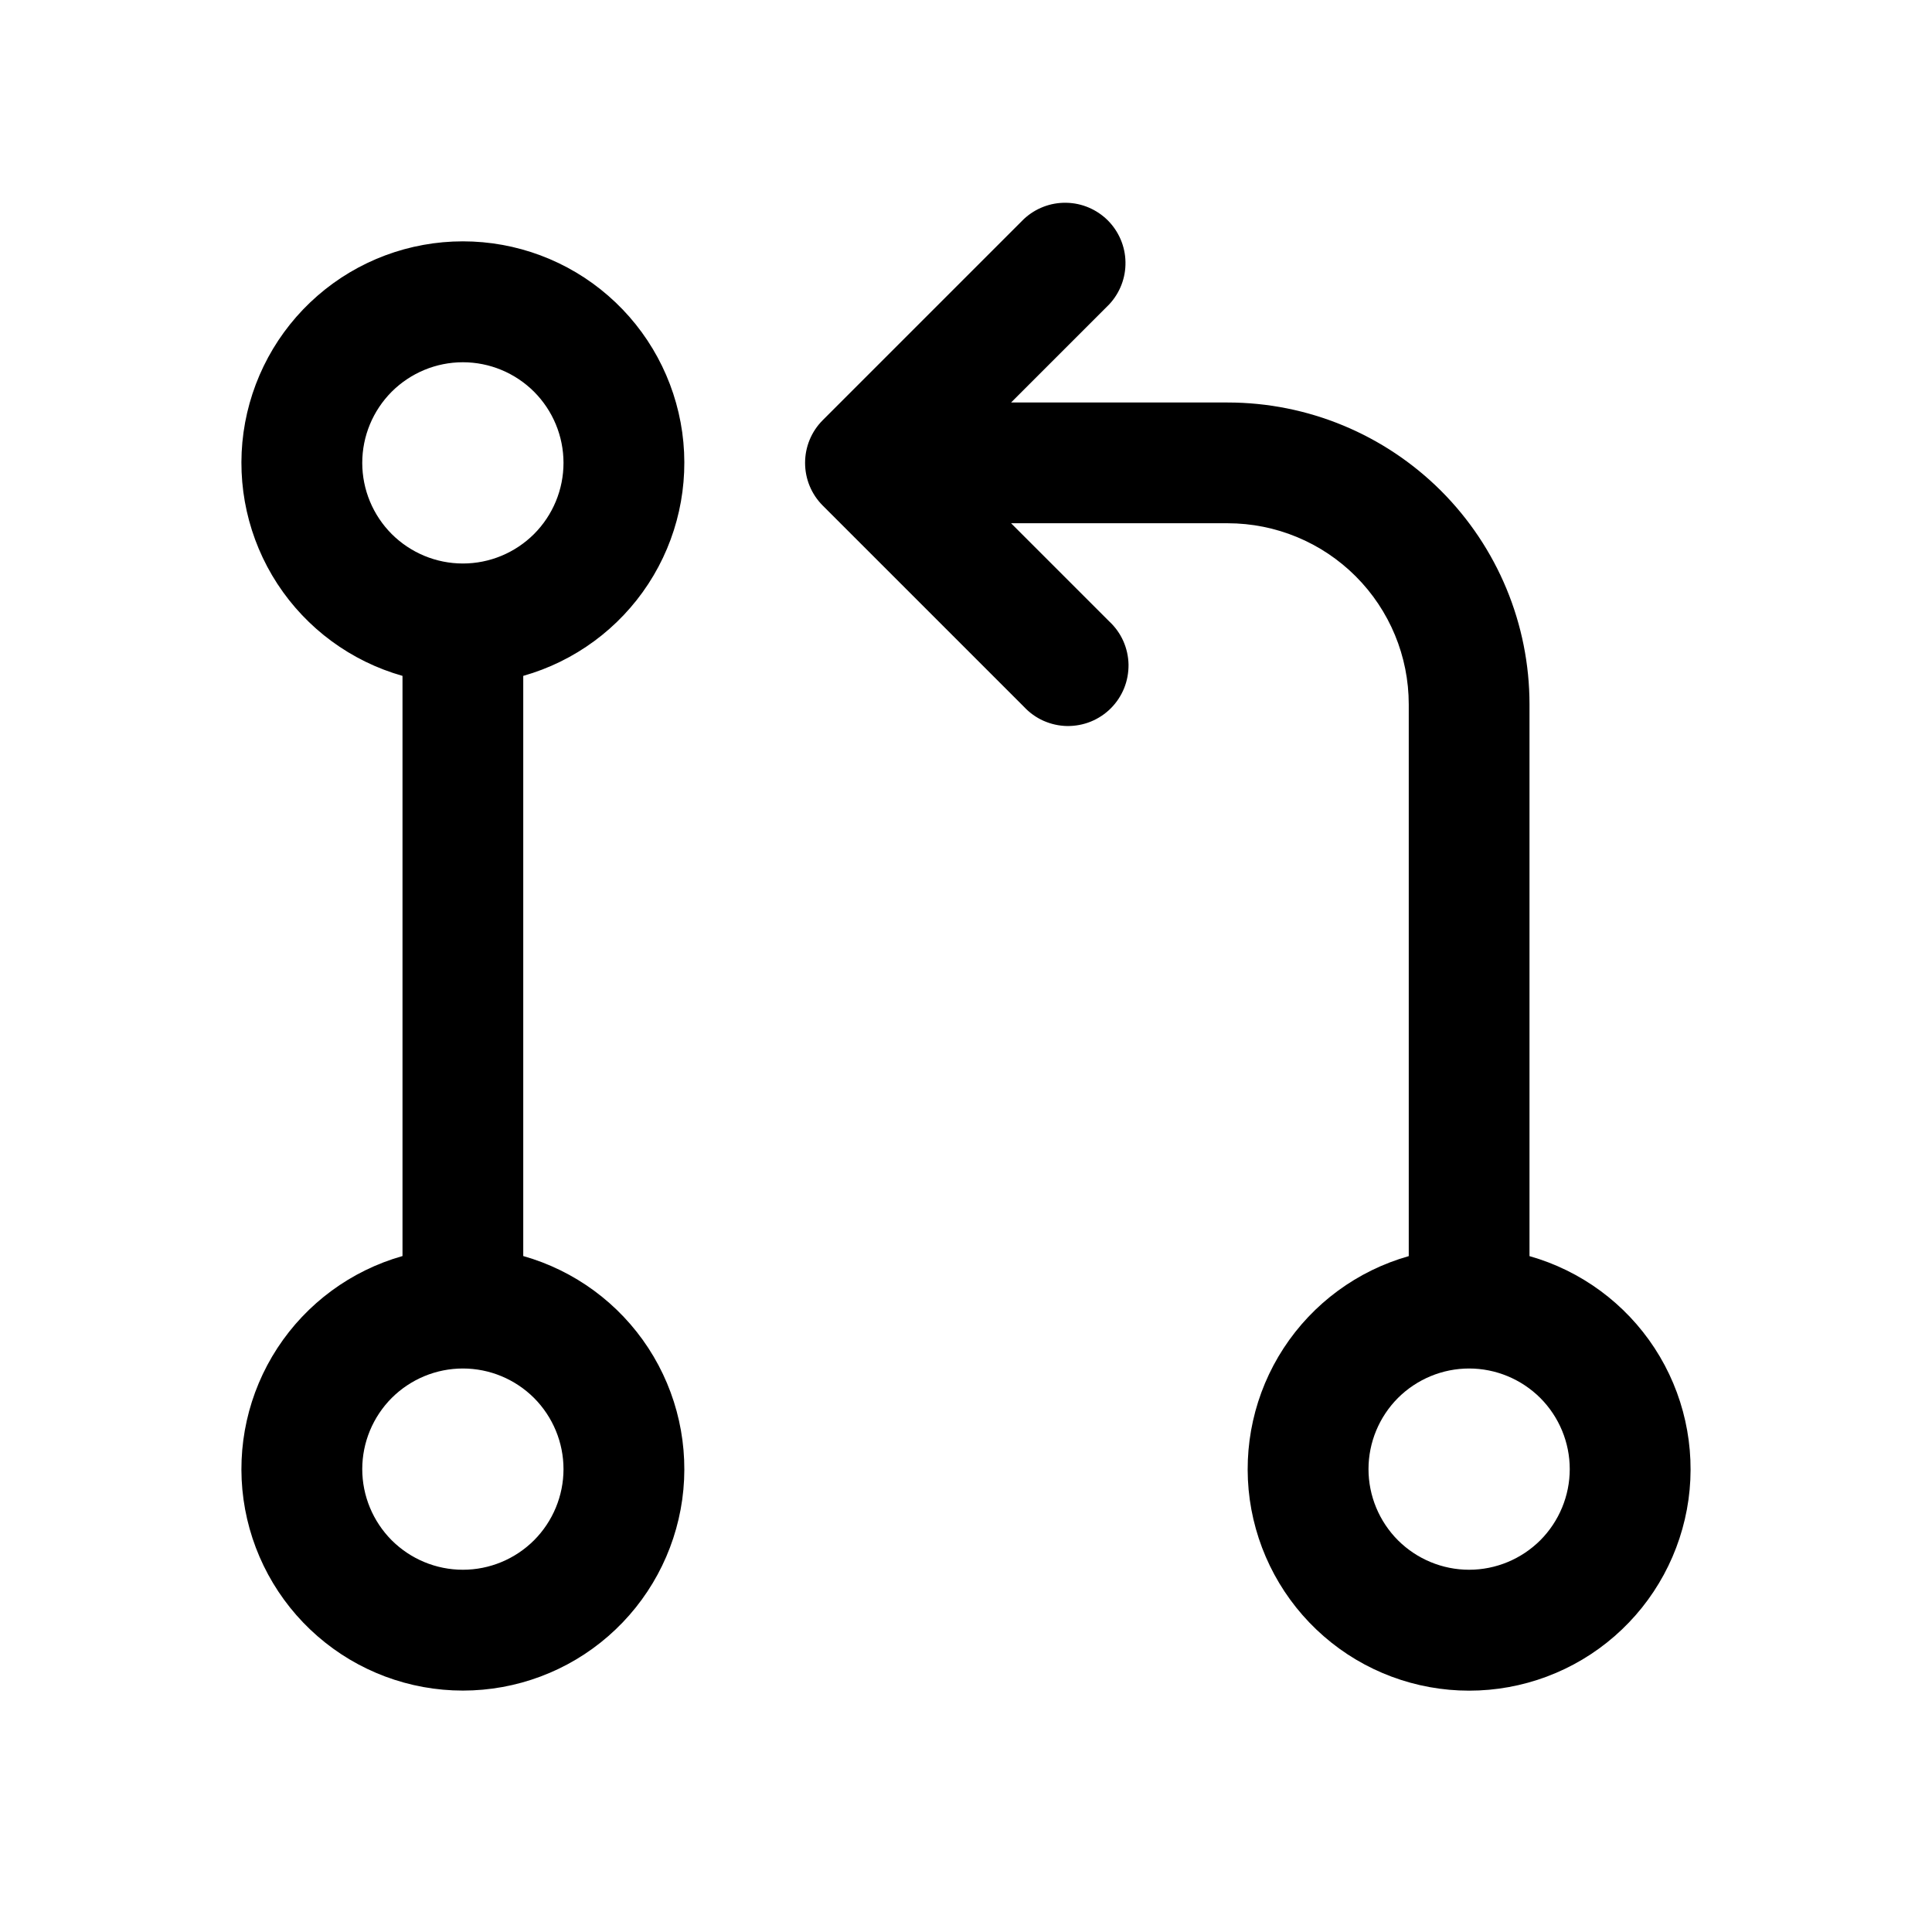
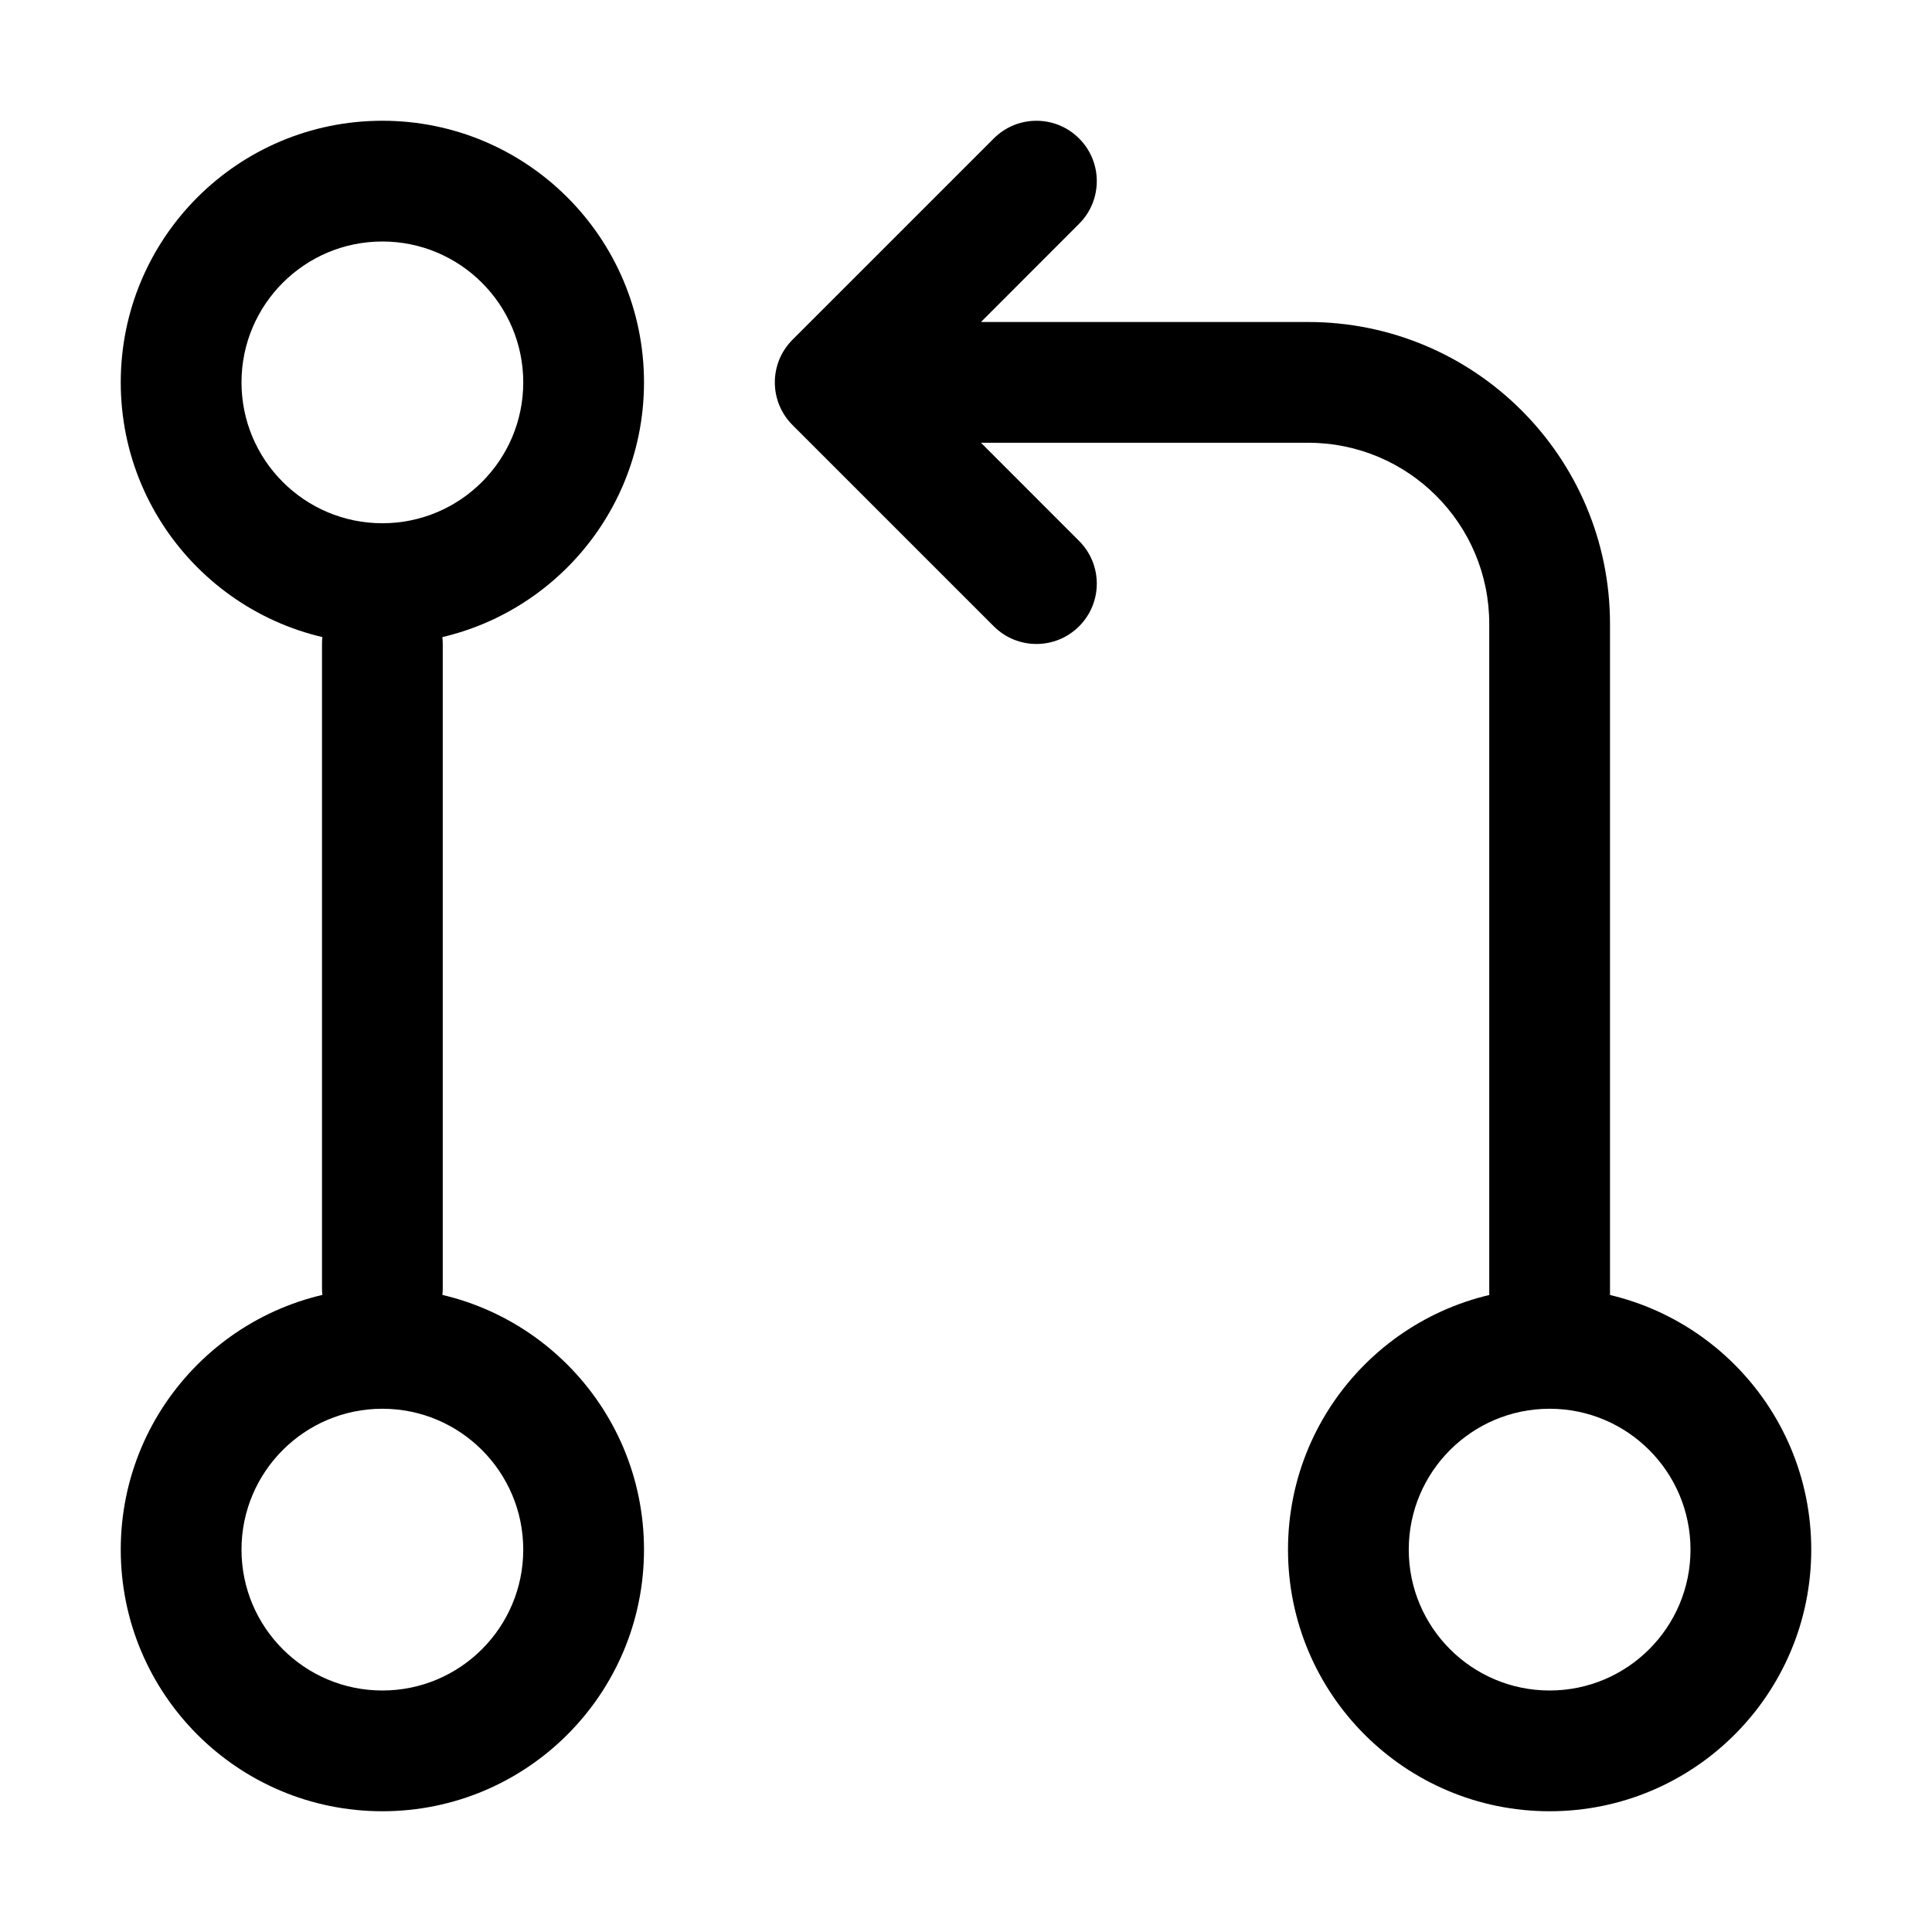
<svg xmlns="http://www.w3.org/2000/svg" width="24" height="24" viewBox="0 0 24 24">
-   <path fill-rule="evenodd" clip-rule="evenodd" d="M13.78 3.78C13.912 3.638 13.985 3.45 13.981 3.255C13.978 3.061 13.899 2.876 13.762 2.738C13.624 2.601 13.439 2.522 13.245 2.519C13.05 2.515 12.862 2.588 12.72 2.72L10.22 5.22C10.079 5.361 10.001 5.551 10.001 5.75C10.001 5.949 10.079 6.139 10.22 6.28L12.72 8.78C12.789 8.854 12.871 8.913 12.963 8.954C13.056 8.995 13.155 9.017 13.255 9.019C13.356 9.02 13.456 9.002 13.55 8.964C13.643 8.926 13.728 8.87 13.799 8.799C13.87 8.728 13.926 8.643 13.964 8.55C14.002 8.456 14.02 8.356 14.019 8.255C14.017 8.155 13.995 8.055 13.954 7.963C13.913 7.871 13.854 7.789 13.78 7.72L12.56 6.5H15.25C15.847 6.5 16.419 6.737 16.841 7.159C17.263 7.581 17.5 8.153 17.5 8.75V15.604C16.861 15.785 16.309 16.191 15.946 16.747C15.583 17.303 15.434 17.972 15.525 18.629C15.617 19.287 15.943 19.89 16.444 20.326C16.944 20.762 17.586 21.002 18.25 21.002C18.914 21.002 19.556 20.762 20.056 20.326C20.557 19.89 20.883 19.287 20.975 18.629C21.066 17.972 20.917 17.303 20.554 16.747C20.191 16.191 19.639 15.785 19 15.604V8.75C19 7.755 18.605 6.802 17.902 6.098C17.198 5.395 16.245 5 15.25 5H12.56L13.78 3.78ZM7 5.75C7 6.082 6.868 6.399 6.634 6.634C6.399 6.868 6.082 7 5.75 7C5.418 7 5.101 6.868 4.866 6.634C4.632 6.399 4.5 6.082 4.5 5.75C4.5 5.418 4.632 5.101 4.866 4.866C5.101 4.632 5.418 4.5 5.75 4.5C6.082 4.5 6.399 4.632 6.634 4.866C6.868 5.101 7 5.418 7 5.75ZM6.5 8.396C7.139 8.215 7.691 7.809 8.054 7.253C8.417 6.697 8.566 6.028 8.475 5.371C8.383 4.713 8.057 4.11 7.556 3.674C7.056 3.238 6.414 2.998 5.75 2.998C5.086 2.998 4.444 3.238 3.944 3.674C3.443 4.11 3.117 4.713 3.025 5.371C2.934 6.028 3.083 6.697 3.446 7.253C3.809 7.809 4.361 8.215 5 8.396V15.603C4.361 15.784 3.809 16.19 3.446 16.746C3.083 17.302 2.934 17.971 3.025 18.628C3.117 19.286 3.443 19.889 3.944 20.325C4.444 20.761 5.086 21.001 5.75 21.001C6.414 21.001 7.056 20.761 7.556 20.325C8.057 19.889 8.383 19.286 8.475 18.628C8.566 17.971 8.417 17.302 8.054 16.746C7.691 16.19 7.139 15.784 6.5 15.603V8.396ZM7 18.25C7 18.581 6.868 18.899 6.634 19.134C6.399 19.368 6.082 19.5 5.75 19.5C5.418 19.5 5.101 19.368 4.866 19.134C4.632 18.899 4.5 18.581 4.5 18.25C4.5 17.919 4.632 17.601 4.866 17.366C5.101 17.132 5.418 17 5.75 17C6.082 17 6.399 17.132 6.634 17.366C6.868 17.601 7 17.919 7 18.25ZM18.25 19.5C18.581 19.5 18.899 19.368 19.134 19.134C19.368 18.899 19.5 18.581 19.5 18.25C19.5 17.919 19.368 17.601 19.134 17.366C18.899 17.132 18.581 17 18.25 17C17.919 17 17.601 17.132 17.366 17.366C17.132 17.601 17 17.919 17 18.25C17 18.581 17.132 18.899 17.366 19.134C17.601 19.368 17.919 19.5 18.25 19.5Z" />
+   <path fill-rule="evenodd" clip-rule="evenodd" d="M4.75 3C3.784 3 3 3.784 3 4.75C3 5.716 3.784 6.5 4.75 6.5C5.716 6.5 6.5 5.716 6.5 4.75C6.5 3.784 5.716 3 4.75 3ZM1.5 4.75C1.5 2.955 2.955 1.5 4.75 1.5C6.545 1.5 8 2.955 8 4.75C8 6.545 6.545 8 4.75 8C2.955 8 1.5 6.545 1.5 4.75Z" />
+   <path fill-rule="evenodd" clip-rule="evenodd" d="M4.75 17.5C3.784 17.5 3 18.284 3 19.25C3 20.216 3.784 21 4.75 21C5.716 21 6.5 20.216 6.5 19.25C6.5 18.284 5.716 17.5 4.75 17.5ZM1.5 19.25C1.5 17.455 2.955 16 4.75 16C6.545 16 8 17.455 8 19.25C8 21.045 6.545 22.5 4.75 22.5C2.955 22.5 1.5 21.045 1.5 19.25Z" />
+   <path fill-rule="evenodd" clip-rule="evenodd" d="M19.25 17.5C18.284 17.5 17.5 18.284 17.5 19.25C17.5 20.216 18.284 21 19.25 21C20.216 21 21 20.216 21 19.25C21 18.284 20.216 17.5 19.25 17.5ZM16 19.25C16 17.455 17.455 16 19.25 16C21.045 16 22.5 17.455 22.5 19.25C22.5 21.045 21.045 22.5 19.25 22.5C17.455 22.5 16 21.045 16 19.25Z" />
+   <path fill-rule="evenodd" clip-rule="evenodd" d="M4.75 7.25C5.164 7.25 5.5 7.586 5.5 8L5.5 16C5.5 16.414 5.164 16.75 4.75 16.75C4.336 16.75 4 16.414 4 16L4 8C4 7.586 4.336 7.25 4.75 7.25Z" />
+   <path fill-rule="evenodd" clip-rule="evenodd" d="M13.405 1.72C13.698 2.013 13.698 2.487 13.405 2.78L12.186 4H16.25C18.321 4 20 5.679 20 7.75V16.5C20 16.914 19.664 17.25 19.25 17.25C18.836 17.25 18.5 16.914 18.5 16.5V7.75C18.5 6.507 17.493 5.5 16.25 5.5H12.186L13.405 6.72C13.698 7.013 13.698 7.487 13.405 7.78C13.112 8.073 12.638 8.073 12.345 7.78L9.845 5.28C9.552 4.987 9.552 4.513 9.845 4.22L12.345 1.72C12.638 1.427 13.112 1.427 13.405 1.72Z" />
</svg>
